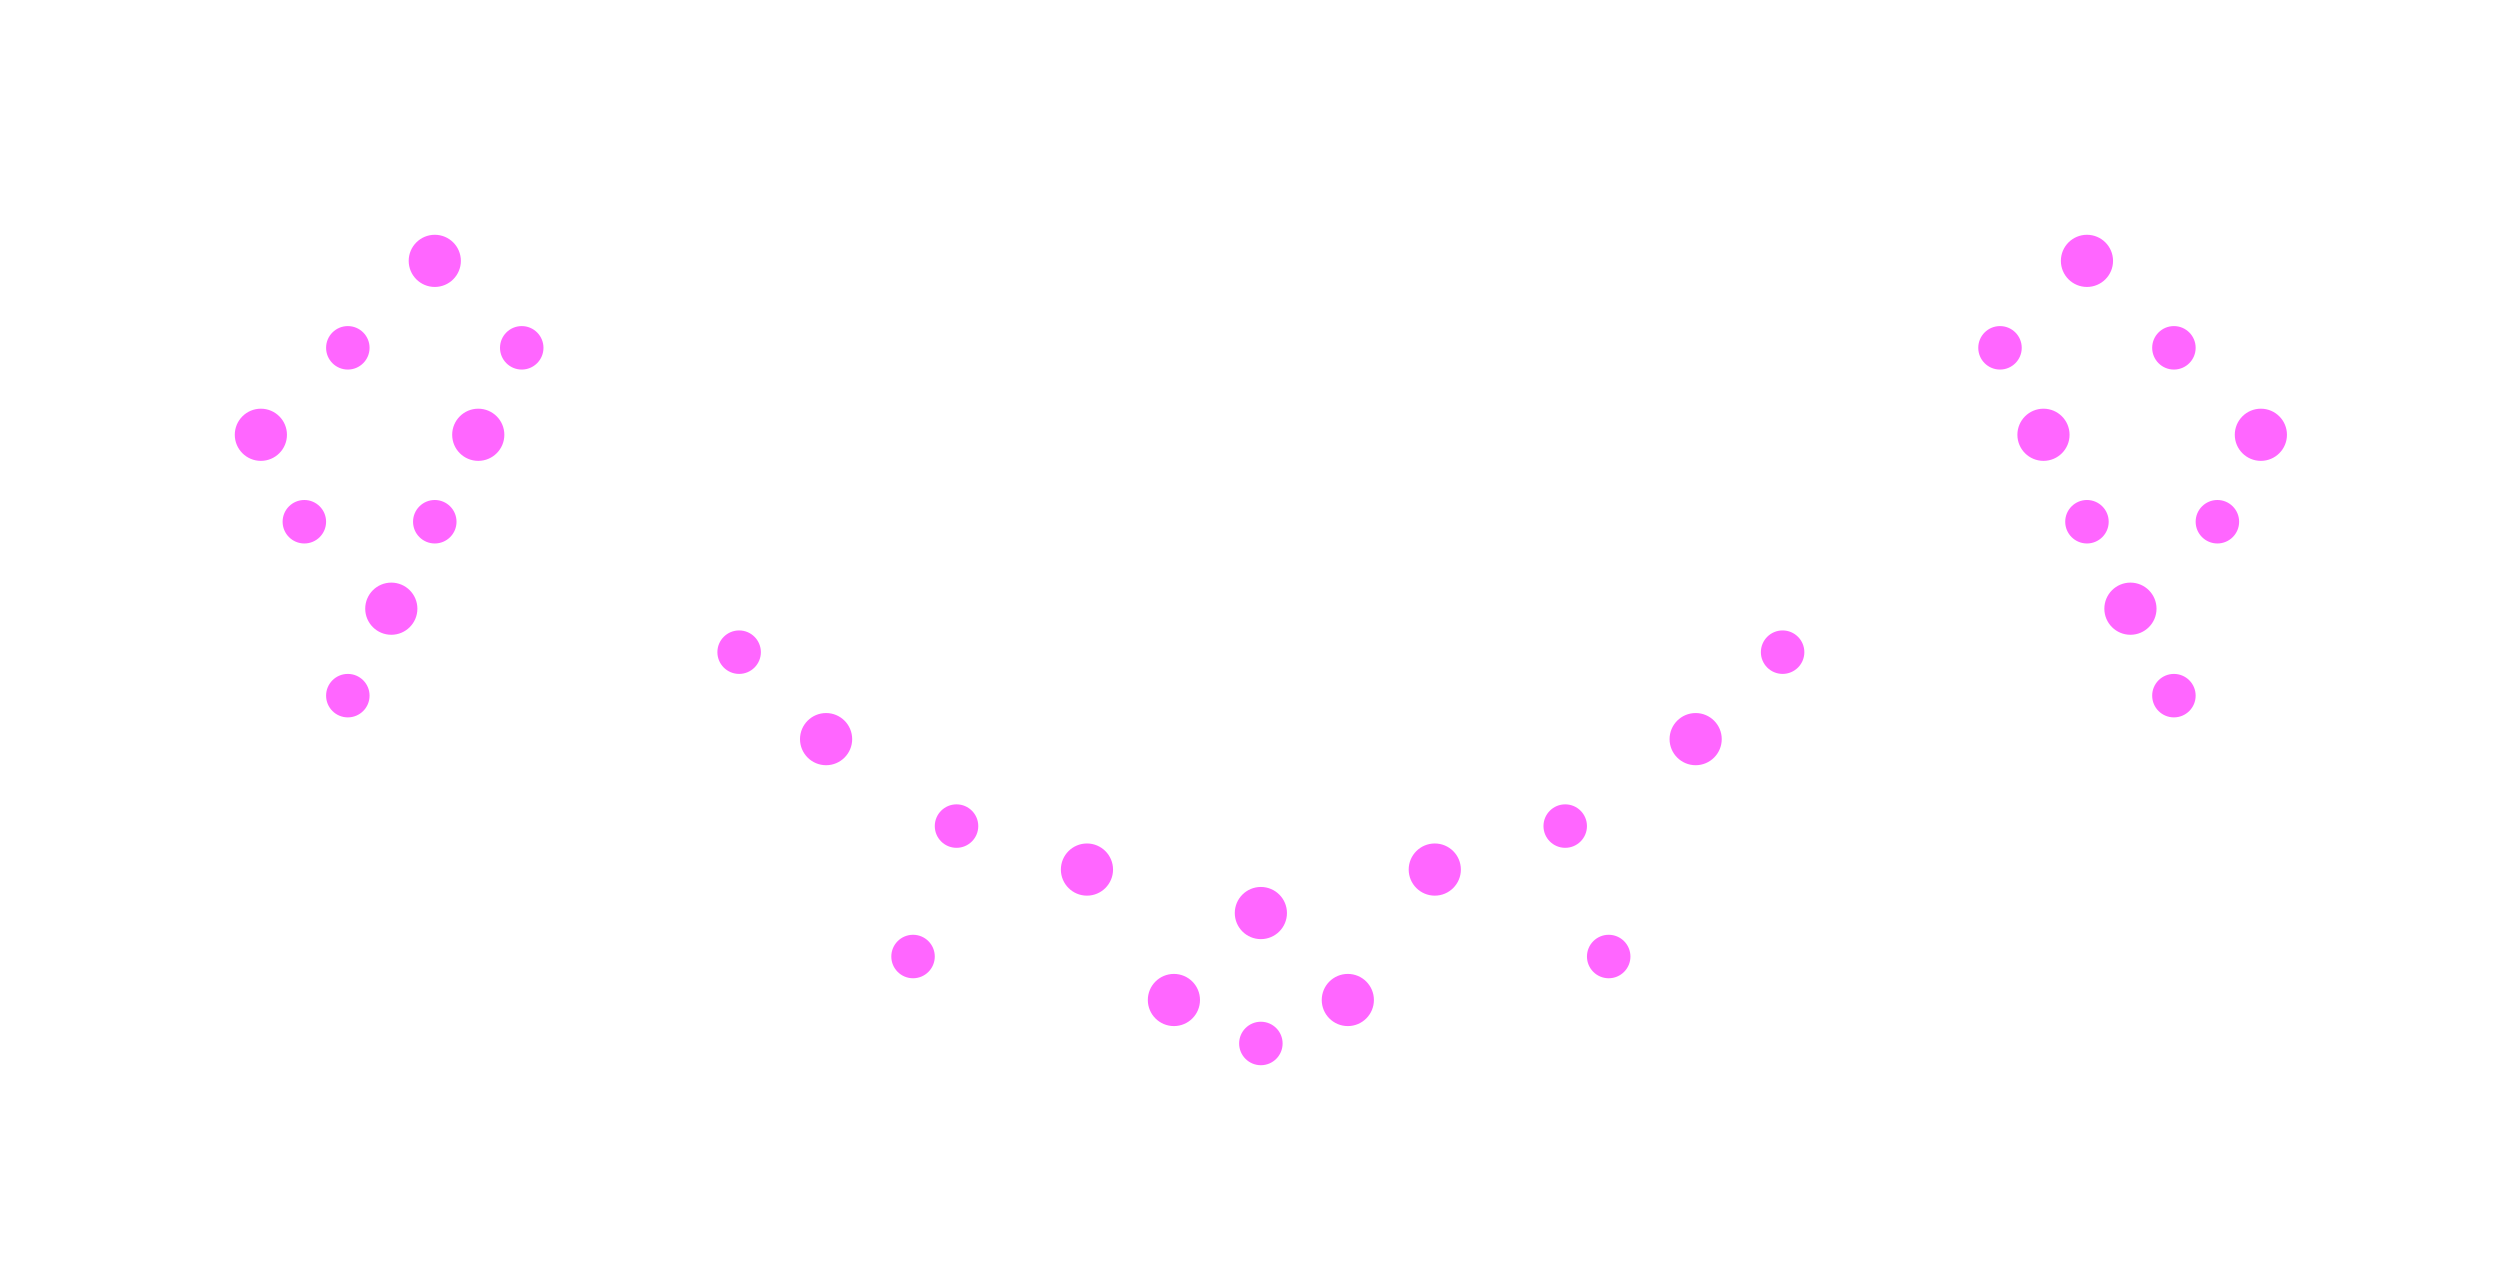
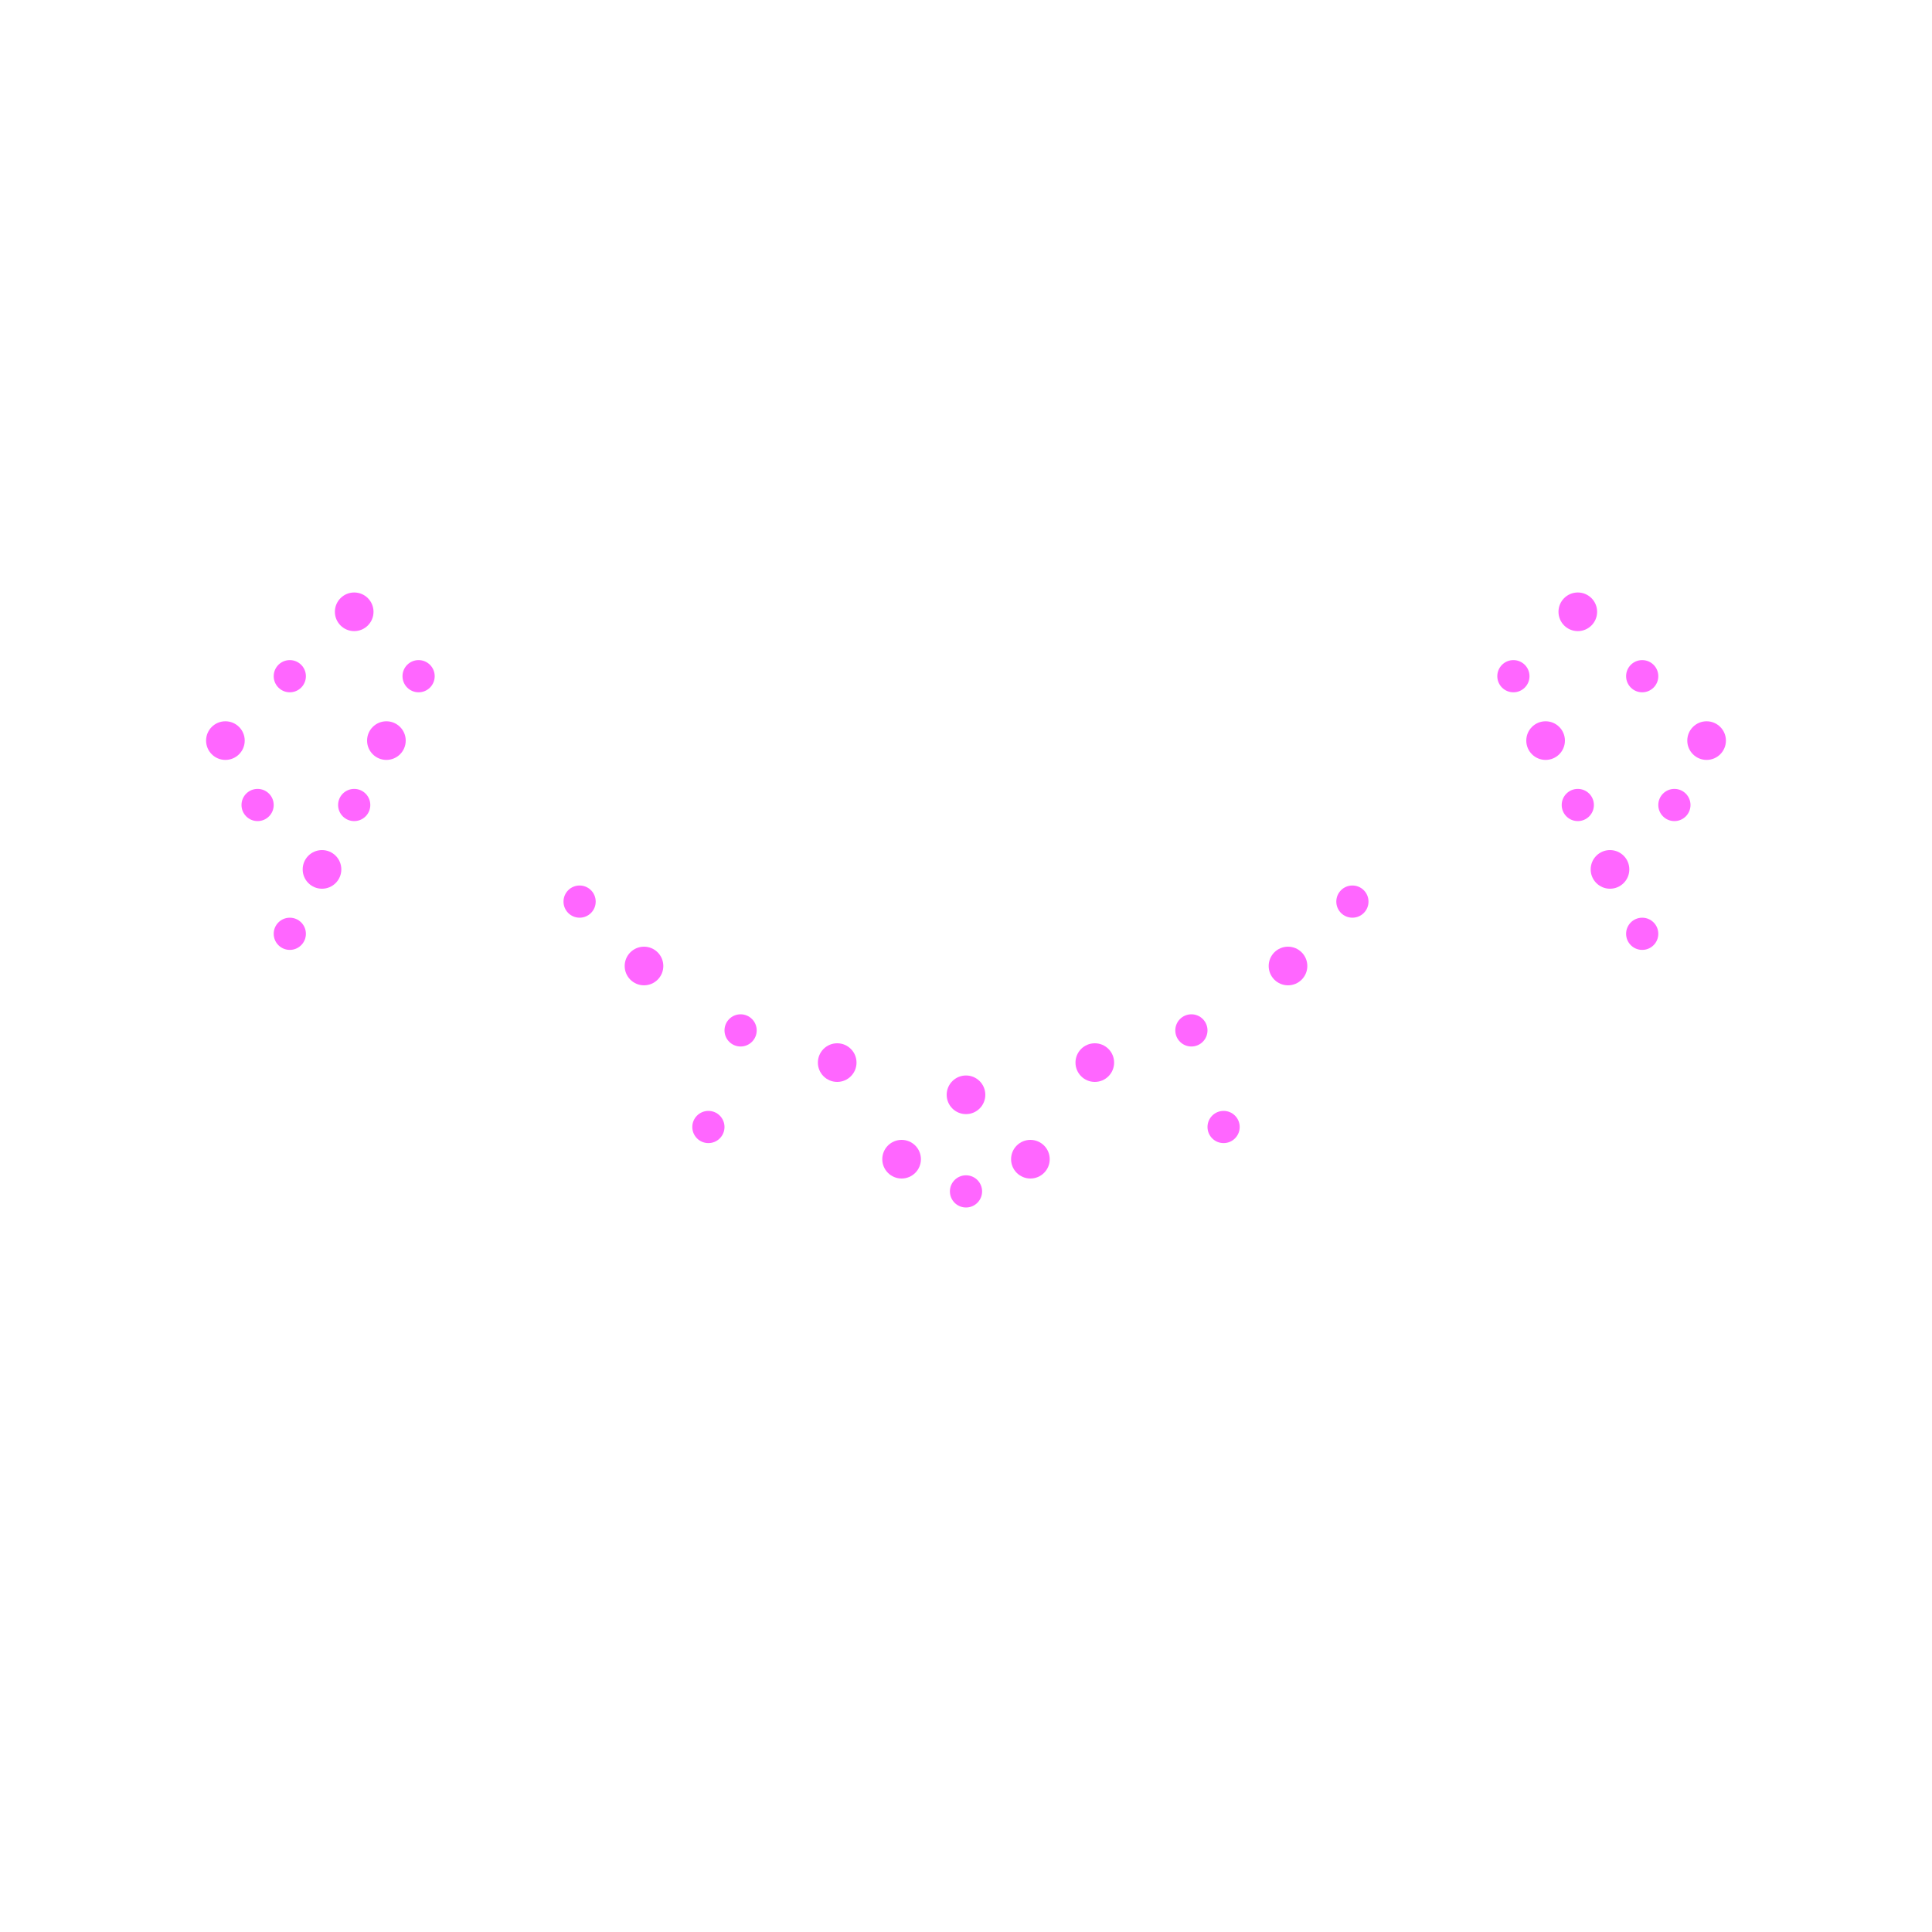
- <svg xmlns="http://www.w3.org/2000/svg" viewBox="242 346 115 59" fill="none">
+ <svg xmlns="http://www.w3.org/2000/svg" viewBox="240 320 120 120" fill="none">
  <g fill="#FF00FF" opacity="0.6">
    <circle cx="262" cy="358" r="1.2" />
    <circle cx="258" cy="362" r="1" />
    <circle cx="264" cy="366" r="1.2" />
    <circle cx="256" cy="370" r="1" />
    <circle cx="260" cy="374" r="1.2" />
    <circle cx="266" cy="362" r="1" />
    <circle cx="254" cy="366" r="1.2" />
    <circle cx="262" cy="370" r="1" />
    <circle cx="258" cy="378" r="1" />
    <circle cx="280" cy="380" r="1.2" />
    <circle cx="286" cy="384" r="1" />
    <circle cx="292" cy="386" r="1.2" />
    <circle cx="300" cy="388" r="1.2" />
    <circle cx="308" cy="386" r="1.2" />
    <circle cx="314" cy="384" r="1" />
    <circle cx="320" cy="380" r="1.2" />
    <circle cx="276" cy="376" r="1" />
    <circle cx="324" cy="376" r="1" />
    <circle cx="284" cy="390" r="1" />
    <circle cx="296" cy="392" r="1.2" />
    <circle cx="304" cy="392" r="1.2" />
    <circle cx="316" cy="390" r="1" />
    <circle cx="300" cy="394" r="1" />
    <circle cx="338" cy="358" r="1.2" />
    <circle cx="342" cy="362" r="1" />
    <circle cx="336" cy="366" r="1.2" />
    <circle cx="344" cy="370" r="1" />
    <circle cx="340" cy="374" r="1.2" />
    <circle cx="334" cy="362" r="1" />
    <circle cx="346" cy="366" r="1.2" />
    <circle cx="338" cy="370" r="1" />
    <circle cx="342" cy="378" r="1" />
  </g>
</svg>
